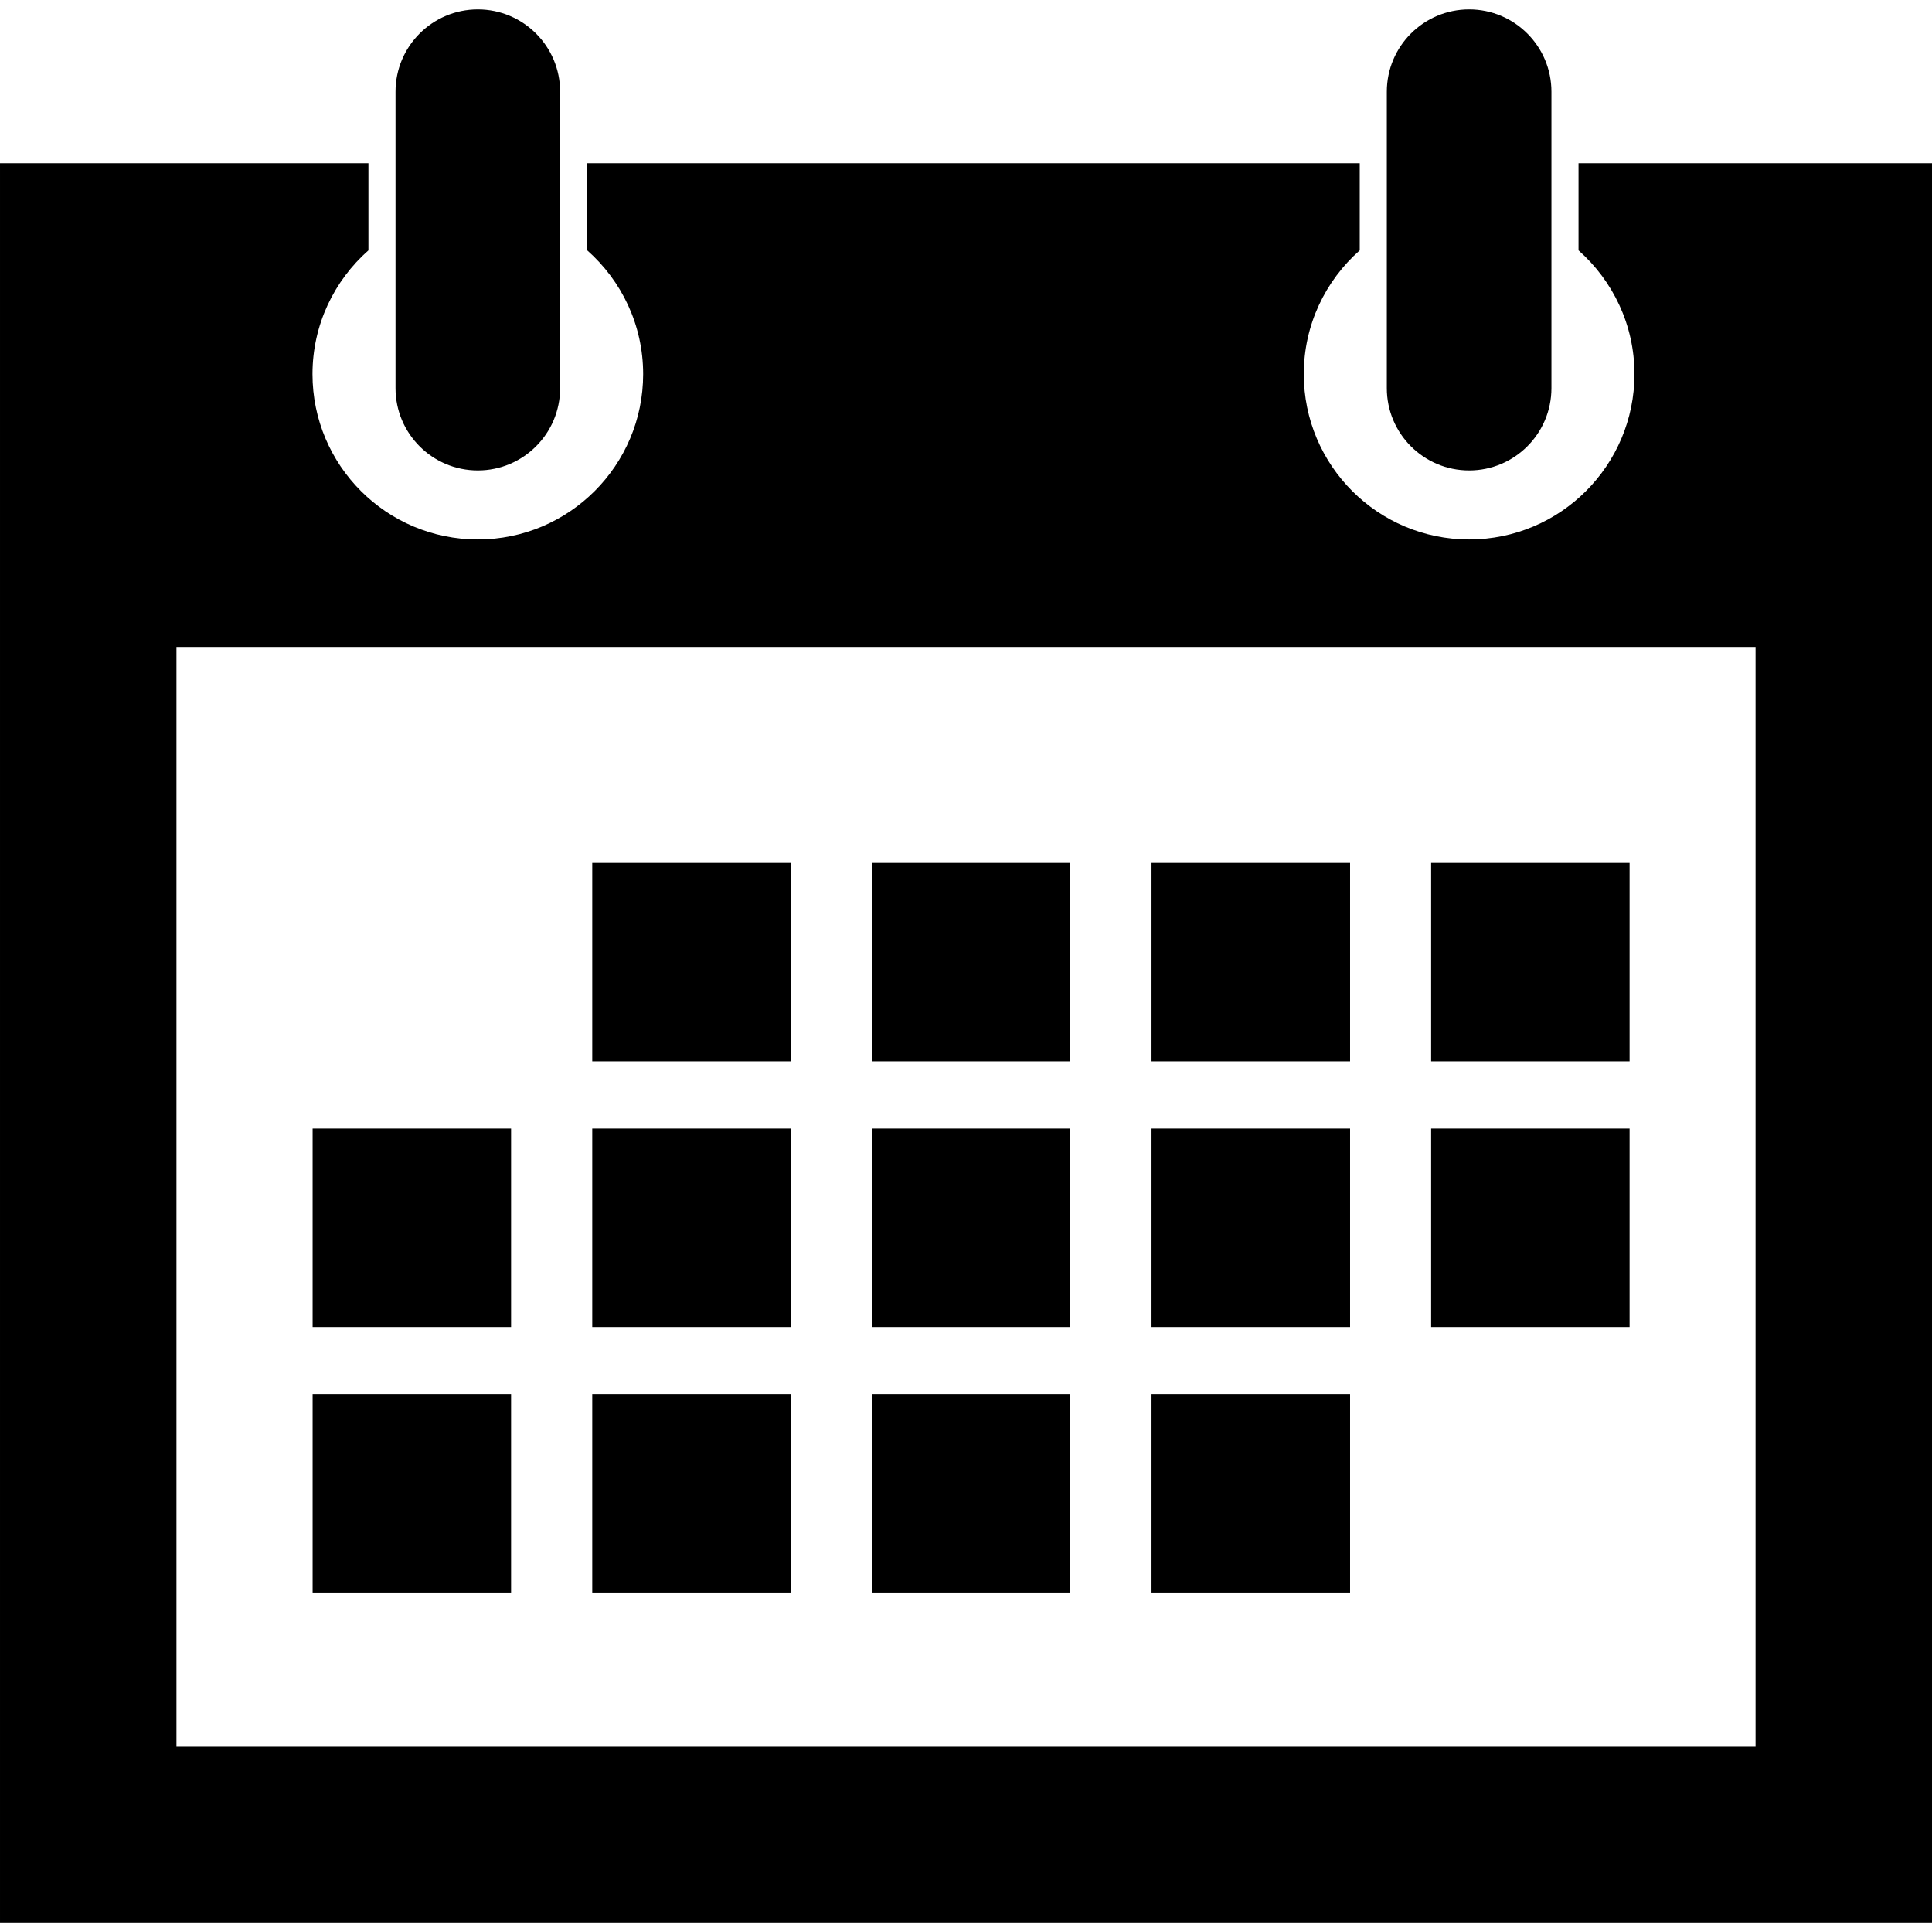
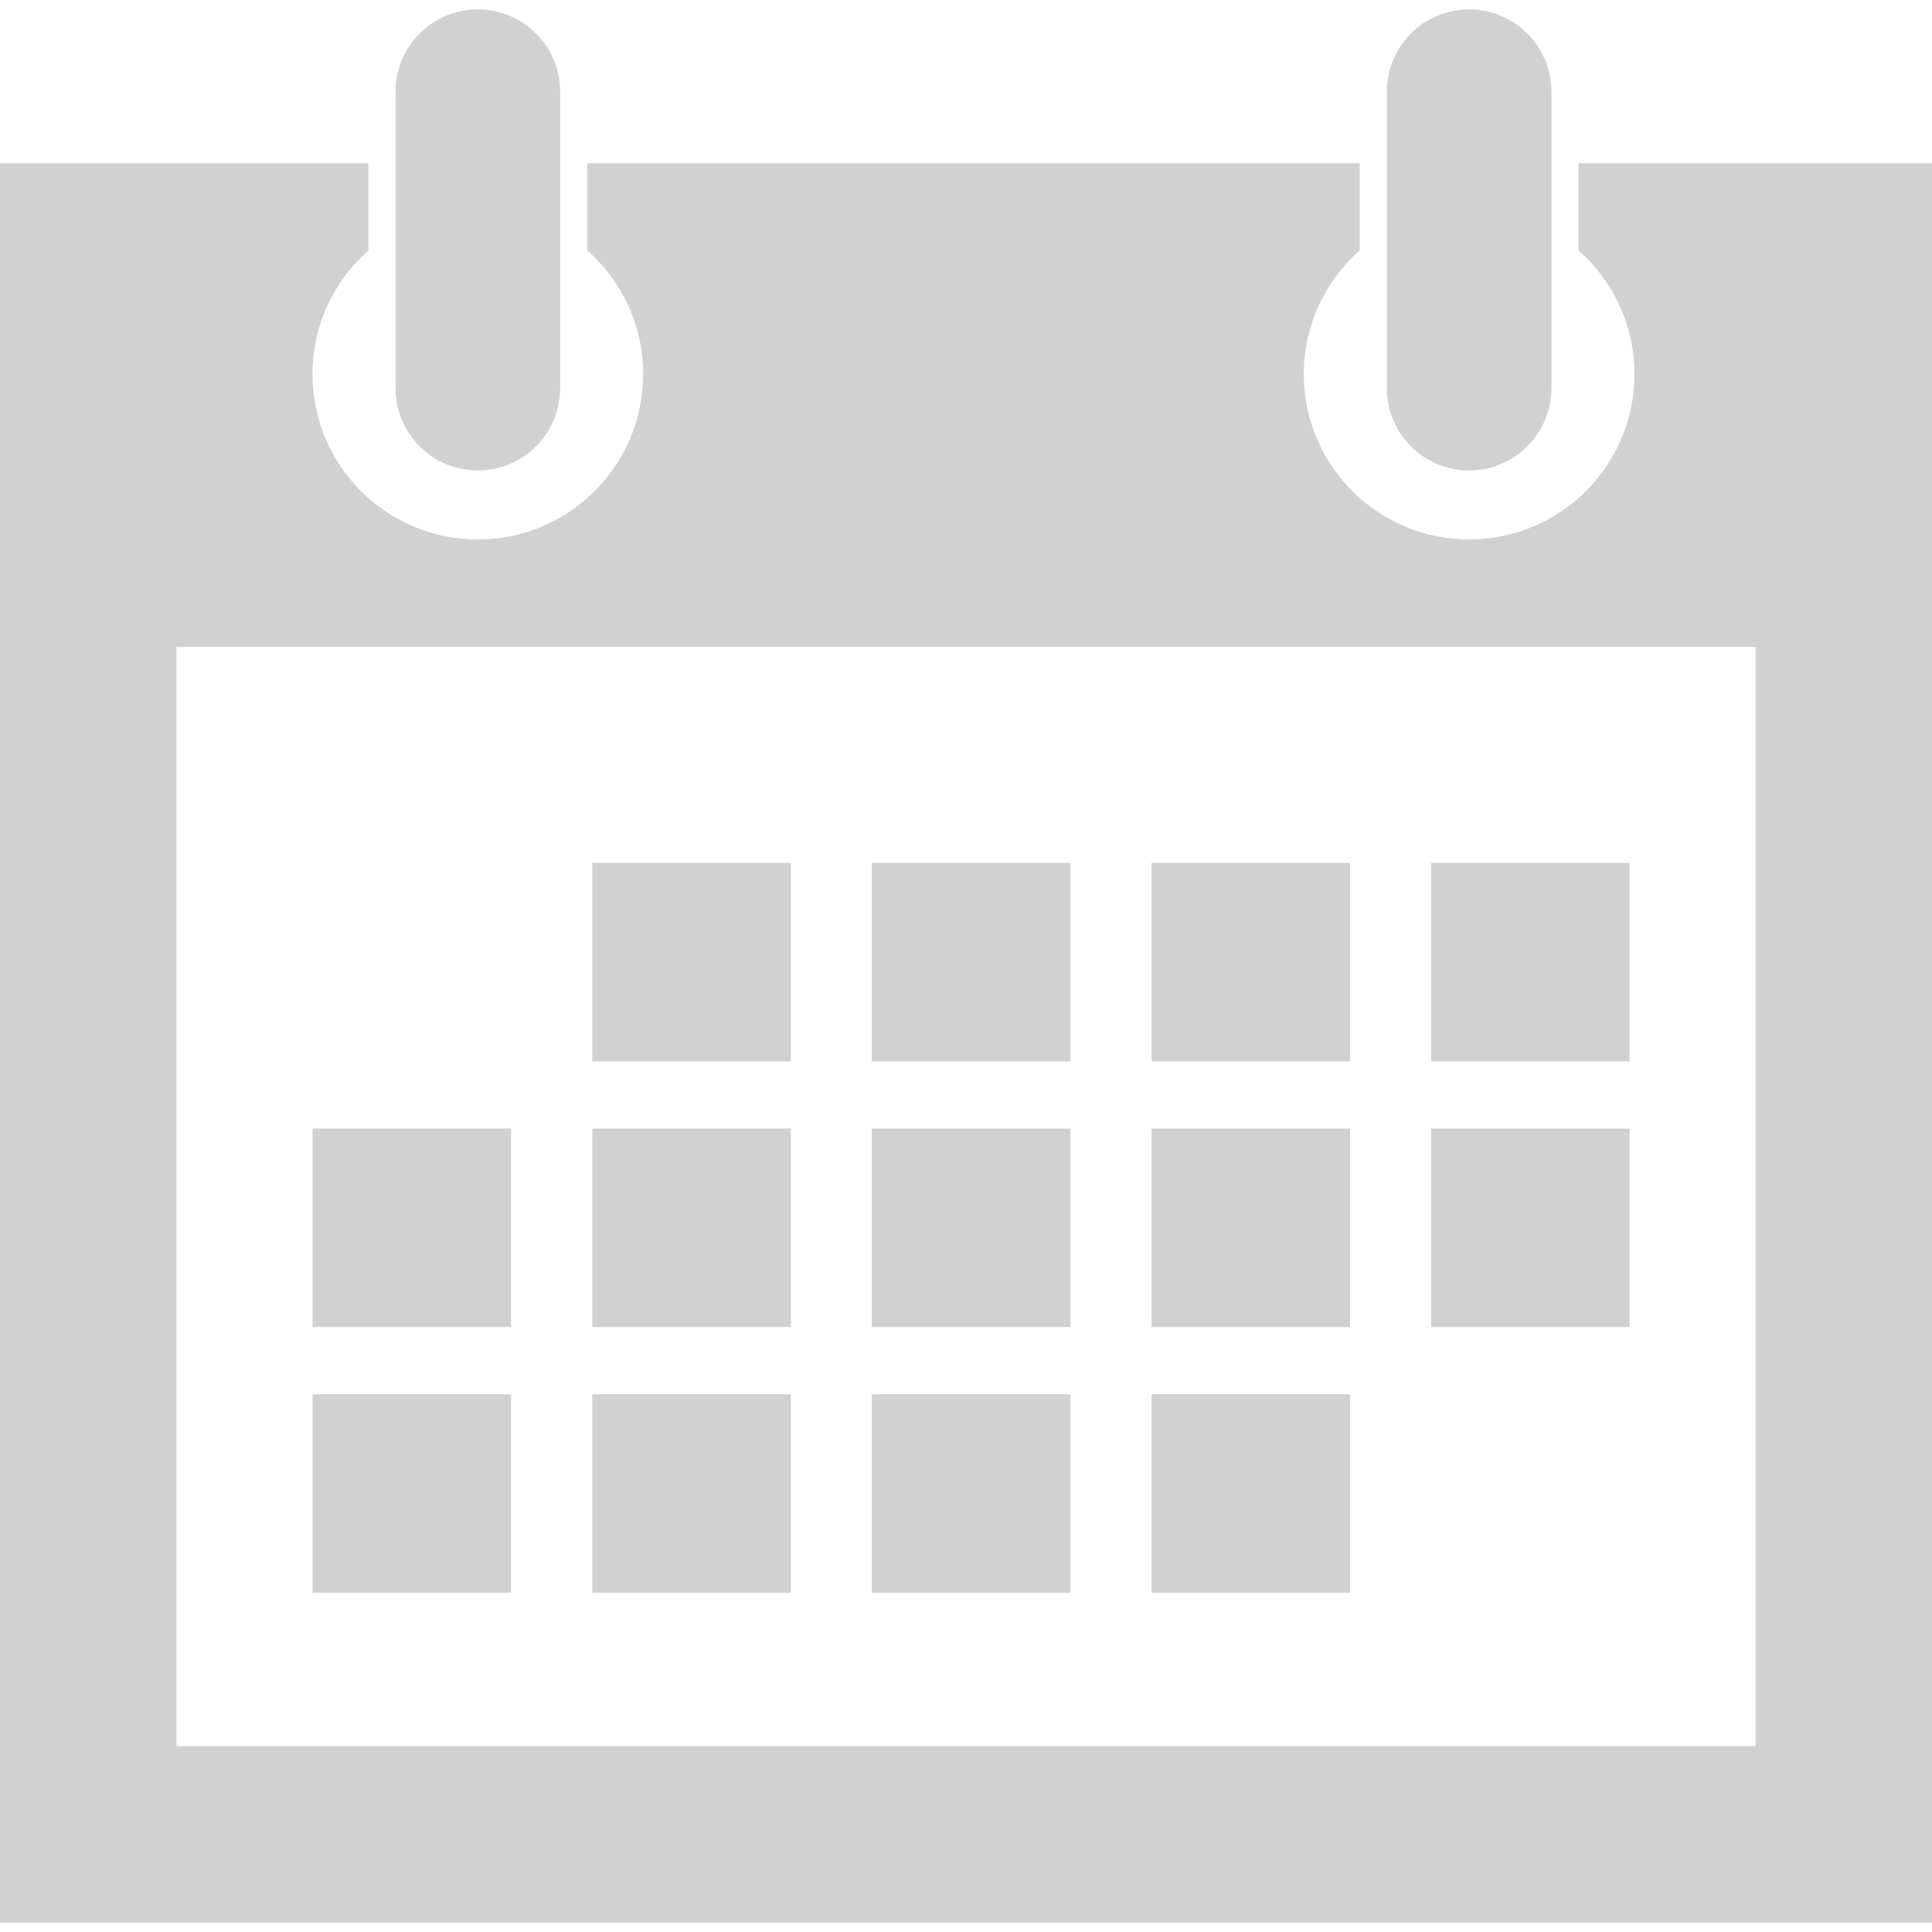
<svg xmlns="http://www.w3.org/2000/svg" enable-background="new 0 0 512 512" height="512px" id="Layer_1" version="1.1" viewBox="0 0 512 512" width="512px" xml:space="preserve">
-   <path d="M357.784,369.481h-52.621v52.604h52.621V369.481z M283.644,228.695h-52.589v52.593h52.589V228.695z M357.784,299.087  h-52.621v52.598h52.621V299.087z M431.857,228.695h-52.591v52.593h52.591V228.695z M283.644,299.087h-52.589v52.598h52.589V299.087z   M357.784,228.695h-52.621v52.593h52.621V228.695z M431.857,299.087h-52.591v52.598h52.591V299.087z M135.442,369.481H82.847v52.604  h52.595V369.481z M135.442,299.087H82.847v52.598h52.595V299.087z M418.325,43.264v23.088c9.073,8.028,14.823,19.728,14.823,32.795  c0,24.192-19.619,43.813-43.815,43.813c-24.204,0-43.814-19.621-43.814-43.813c0-13.072,5.748-24.77,14.824-32.795V43.264H155.619  v23.088c9.074,8.028,14.823,19.728,14.823,32.795c0,24.192-19.618,43.813-43.815,43.813c-24.201,0-43.814-19.621-43.814-43.813  c0-13.072,5.75-24.77,14.823-32.795V43.264H0.001v466.244h512V43.264H418.325z M465.24,462.742H46.764V171.461H465.24V462.742  L465.24,462.742z M209.575,228.695h-52.624v52.593h52.624V228.695z M209.575,369.481h-52.624v52.604h52.624V369.481z   M283.644,369.481h-52.589v52.604h52.589V369.481z M209.575,299.087h-52.624v52.598h52.624V299.087z M126.629,124.673  c12.045,0,21.811-9.762,21.811-21.807V24.302c0-12.039-9.766-21.809-21.811-21.809c-12.047,0-21.812,9.771-21.812,21.809v78.564  C104.817,114.91,114.582,124.673,126.629,124.673 M389.335,124.673c12.043,0,21.811-9.762,21.811-21.807V24.302  c0-12.039-9.768-21.809-21.811-21.809c-12.046,0-21.813,9.771-21.813,21.809v78.564C367.52,114.91,377.287,124.673,389.335,124.673" />
+   <path d="M357.784,369.481h-52.621v52.604h52.621V369.481z M283.644,228.695h-52.589v52.593h52.589V228.695z M357.784,299.087  h-52.621v52.598h52.621V299.087z M431.857,228.695h-52.591v52.593h52.591V228.695z M283.644,299.087h-52.589v52.598h52.589V299.087z   M357.784,228.695h-52.621v52.593h52.621V228.695z M431.857,299.087h-52.591v52.598h52.591V299.087z M135.442,369.481H82.847v52.604  h52.595V369.481z M135.442,299.087H82.847v52.598h52.595V299.087z M418.325,43.264v23.088c9.073,8.028,14.823,19.728,14.823,32.795  c0,24.192-19.619,43.813-43.815,43.813c-24.204,0-43.814-19.621-43.814-43.813c0-13.072,5.748-24.77,14.824-32.795V43.264H155.619  v23.088c9.074,8.028,14.823,19.728,14.823,32.795c0,24.192-19.618,43.813-43.815,43.813c-24.201,0-43.814-19.621-43.814-43.813  c0-13.072,5.75-24.77,14.823-32.795V43.264H0.001v466.244h512V43.264H418.325z M465.24,462.742H46.764V171.461H465.24V462.742  L465.24,462.742z M209.575,228.695h-52.624v52.593h52.624V228.695z M209.575,369.481h-52.624v52.604h52.624V369.481z   M283.644,369.481h-52.589v52.604h52.589V369.481z M209.575,299.087h-52.624v52.598h52.624V299.087z M126.629,124.673  c12.045,0,21.811-9.762,21.811-21.807V24.302c0-12.039-9.766-21.809-21.811-21.809c-12.047,0-21.812,9.771-21.812,21.809v78.564  C104.817,114.91,114.582,124.673,126.629,124.673 M389.335,124.673c12.043,0,21.811-9.762,21.811-21.807V24.302  c0-12.039-9.768-21.809-21.811-21.809c-12.046,0-21.813,9.771-21.813,21.809v78.564C367.52,114.91,377.287,124.673,389.335,124.673" fill="#d1d1d1" />
</svg>
